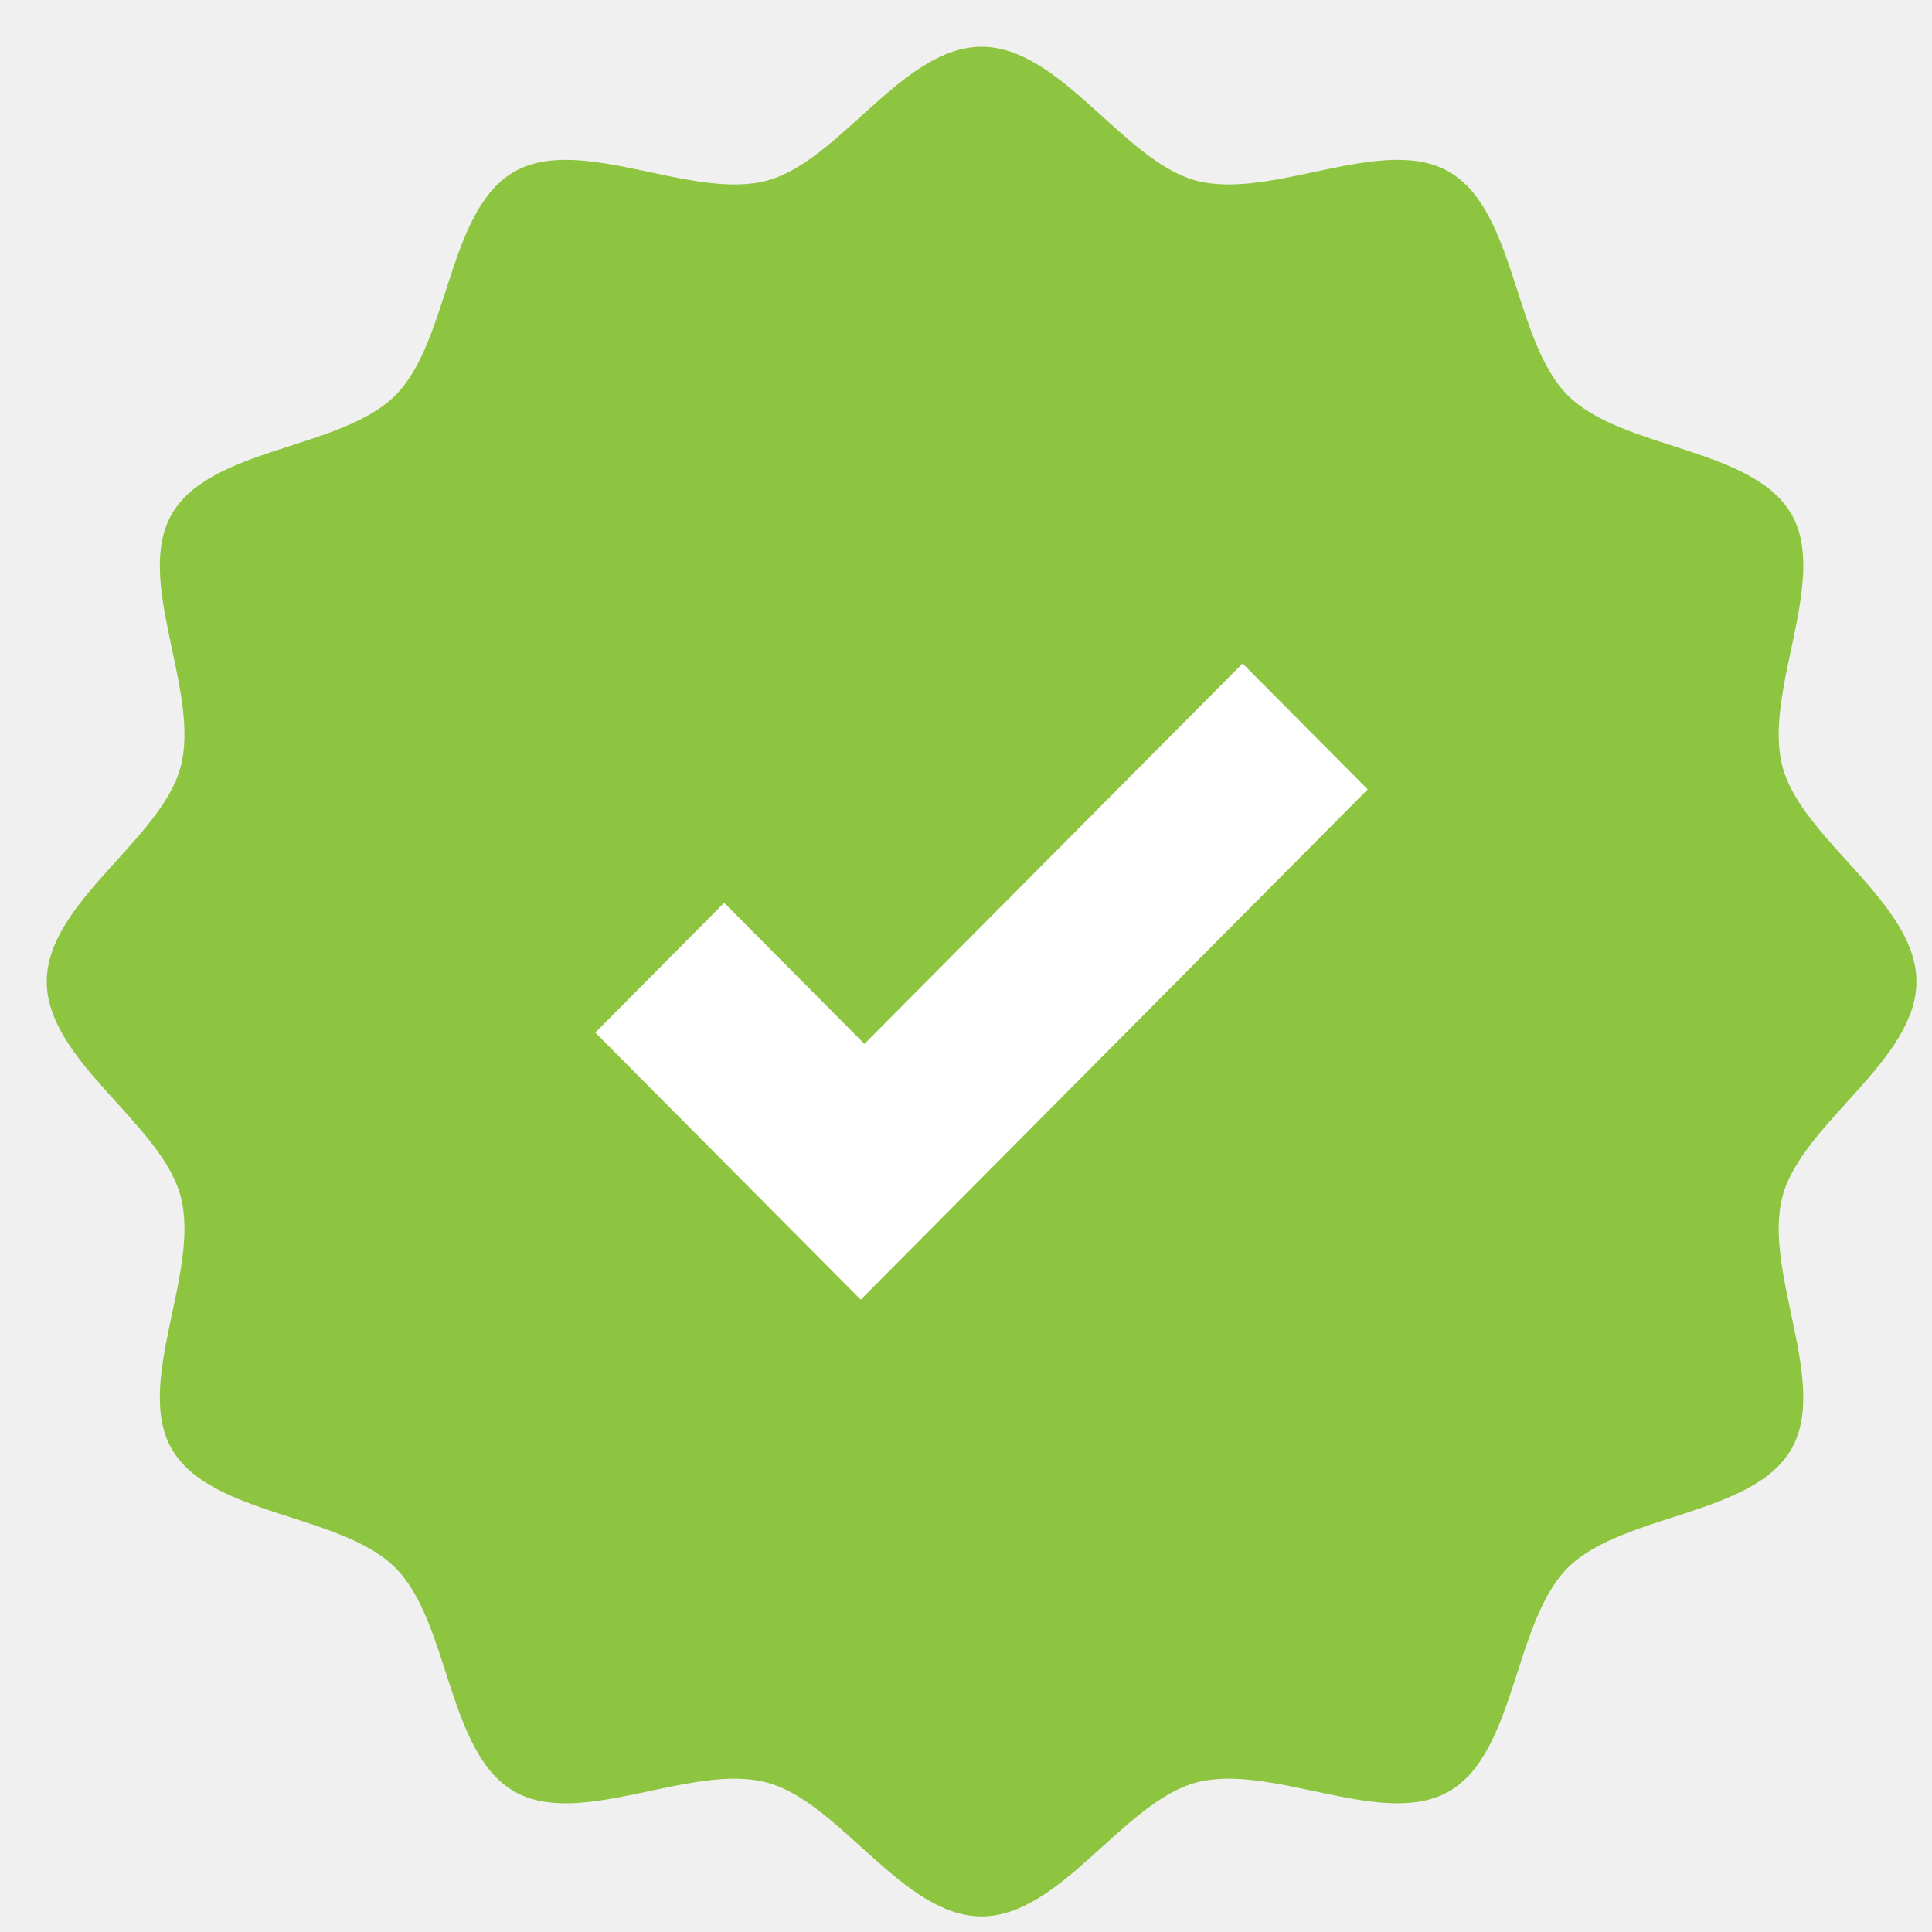
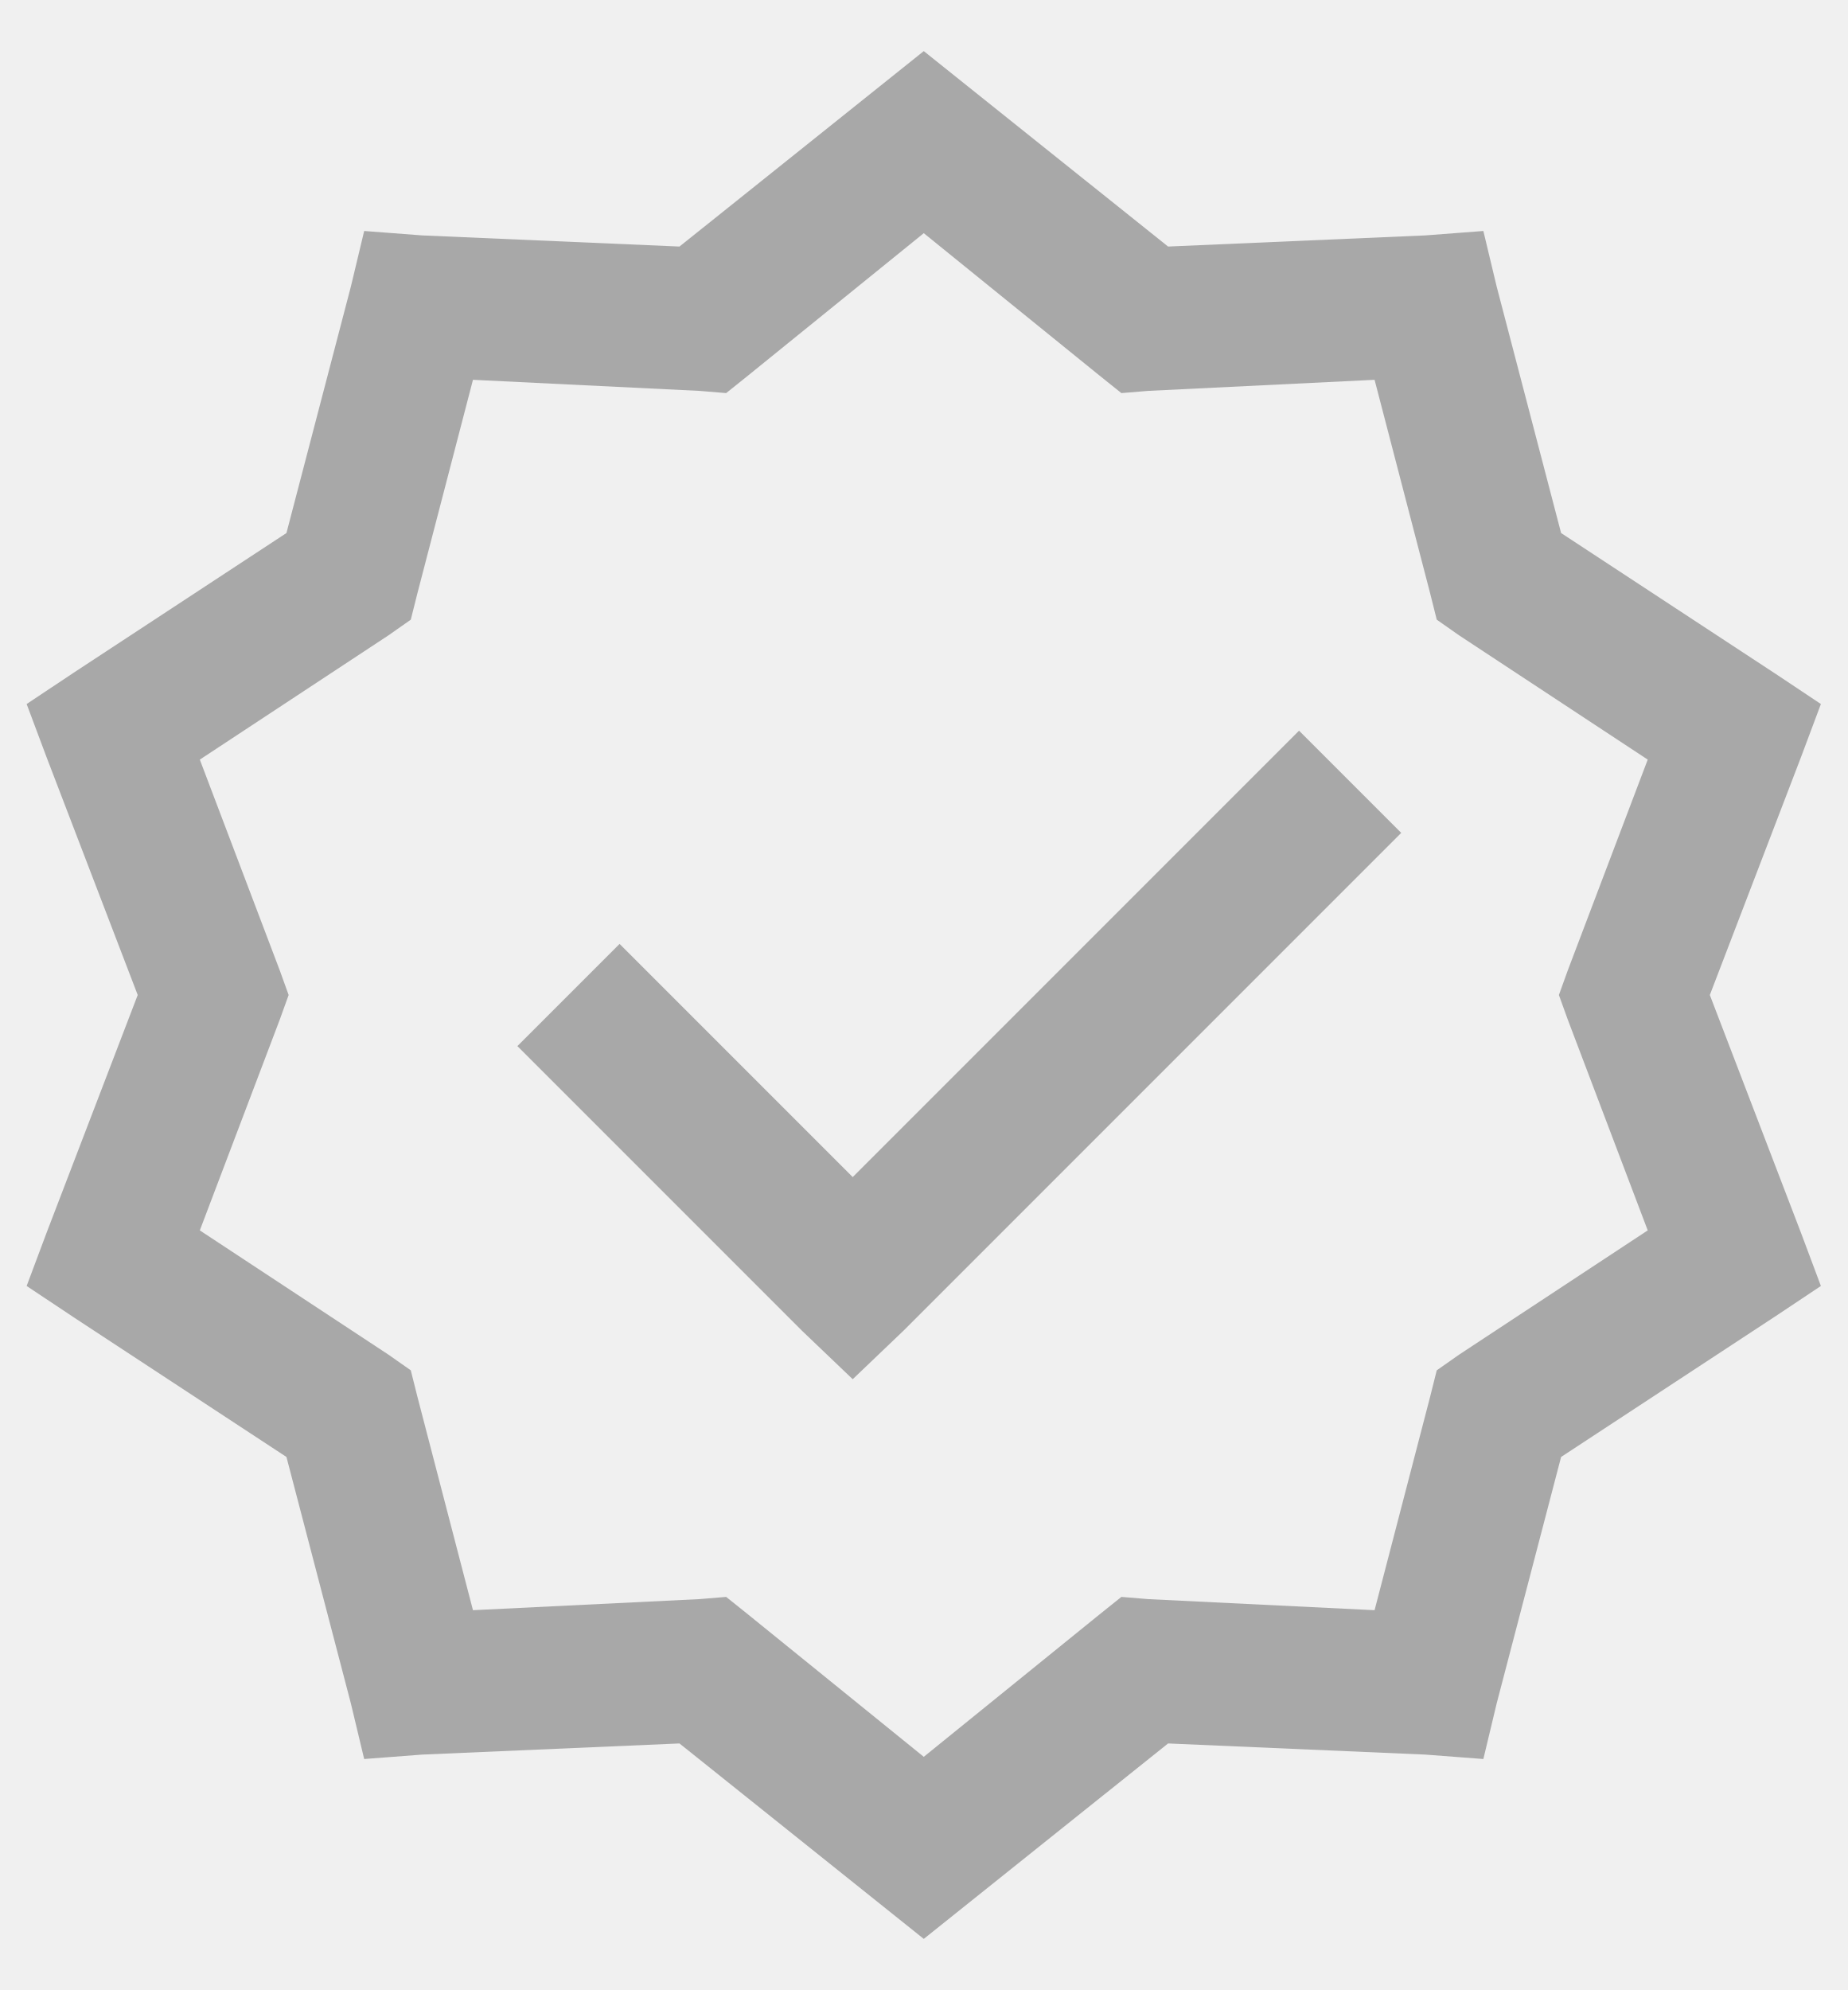
- <svg xmlns="http://www.w3.org/2000/svg" width="31px" height="31px" viewBox="0 0 31 31" version="1.1">
+ <svg xmlns="http://www.w3.org/2000/svg" width="26px" height="28px" viewBox="0 0 26 28" version="1.1">
  <defs />
-   <g id="Открытие-счета" stroke="none" stroke-width="1" fill="none" fill-rule="evenodd">
-     <g id="блок-счета-варианты" transform="translate(-2710, -123)">
-       <g id="Group" transform="translate(2686, 65)">
-         <g id="Imported-Layers-+-Path" transform="translate(24, 58)">
-           <path d="M28.602,19.194 C28.913,18.026 30.75,17.018 30.75,15.75 C30.75,14.482 28.913,13.474 28.602,12.306 C28.279,11.097 29.356,9.307 28.743,8.248 C28.122,7.175 26.028,7.215 25.156,6.344 C24.285,5.472 24.326,3.378 23.252,2.757 C22.193,2.144 20.403,3.221 19.194,2.898 C18.026,2.587 17.018,0.75 15.75,0.75 C14.482,0.75 13.474,2.587 12.306,2.898 C11.097,3.221 9.307,2.144 8.248,2.757 C7.175,3.378 7.215,5.472 6.344,6.344 C5.472,7.215 3.378,7.174 2.757,8.248 C2.144,9.307 3.221,11.097 2.898,12.306 C2.587,13.474 0.75,14.482 0.75,15.75 C0.75,17.018 2.587,18.026 2.898,19.194 C3.221,20.403 2.144,22.193 2.757,23.252 C3.378,24.325 5.472,24.285 6.344,25.156 C7.215,26.028 7.174,28.122 8.248,28.743 C9.307,29.356 11.097,28.279 12.306,28.602 C13.474,28.913 14.482,30.75 15.75,30.75 C17.018,30.75 18.026,28.913 19.194,28.602 C20.403,28.279 22.193,29.356 23.252,28.743 C24.325,28.122 24.285,26.028 25.156,25.156 C26.028,24.285 28.122,24.326 28.743,23.252 C29.354,22.193 28.279,20.403 28.602,19.194 L28.602,19.194 Z" id="Imported-Layers" fill="#8DC540" />
-           <path d="M13.811,20.854 L9.552,16.568 L11.62,14.486 L13.87,16.75 L19.938,10.646 L21.946,12.666 L13.811,20.854 Z" id="Path" fill="#FFFFFF" />
-         </g>
-       </g>
+   <g id="Page-1" stroke="none" stroke-width="1" fill="none" fill-rule="evenodd" opacity="0.3">
+     <g id="account_widget_status_success" fill="#000000">
+       <path d="M13,0.719 L12.375,1.219 L9.562,3.469 L5.938,3.312 L5.125,3.25 L4.938,4.031 L4.031,7.5 L1.031,9.469 L0.375,9.906 L0.656,10.656 L1.938,14 L0.656,17.344 L0.375,18.094 L1.031,18.531 L4.031,20.5 L4.938,23.969 L5.125,24.75 L5.938,24.688 L9.562,24.531 L12.375,26.781 L13,27.281 L13.625,26.781 L16.438,24.531 L20.062,24.688 L20.875,24.75 L21.062,23.969 L21.969,20.5 L24.969,18.531 L25.625,18.094 L25.344,17.344 L24.062,14 L25.344,10.656 L25.625,9.906 L24.969,9.469 L21.969,7.5 L21.062,4.031 L20.875,3.25 L20.062,3.312 L16.438,3.469 L13.625,1.219 L13,0.719 L13,0.719 Z M13,3.281 L15.469,5.281 L15.781,5.531 L16.156,5.5 L19.344,5.344 L20.125,8.344 L20.219,8.719 L20.531,8.938 L23.188,10.688 L22.062,13.656 L21.938,14 L22.062,14.344 L23.188,17.312 L20.531,19.062 L20.219,19.281 L20.125,19.656 L19.344,22.656 L16.156,22.5 L15.781,22.469 L15.469,22.719 L13,24.719 L10.531,22.719 L10.219,22.469 L9.844,22.5 L6.656,22.656 L5.875,19.656 L5.781,19.281 L5.469,19.062 L2.812,17.312 L3.938,14.344 L4.062,14 L3.938,13.656 L2.812,10.688 L5.469,8.938 L5.781,8.719 L5.875,8.344 L6.656,5.344 L9.844,5.5 L10.219,5.531 L10.531,5.281 L13,3.281 L13,3.281 Z M18.281,10.281 L12,16.562 L8.719,13.281 L7.281,14.719 L11.281,18.719 L12,19.406 L12.719,18.719 L19.719,11.719 L18.281,10.281 L18.281,10.281 Z" id="Shape" />
    </g>
  </g>
</svg>
